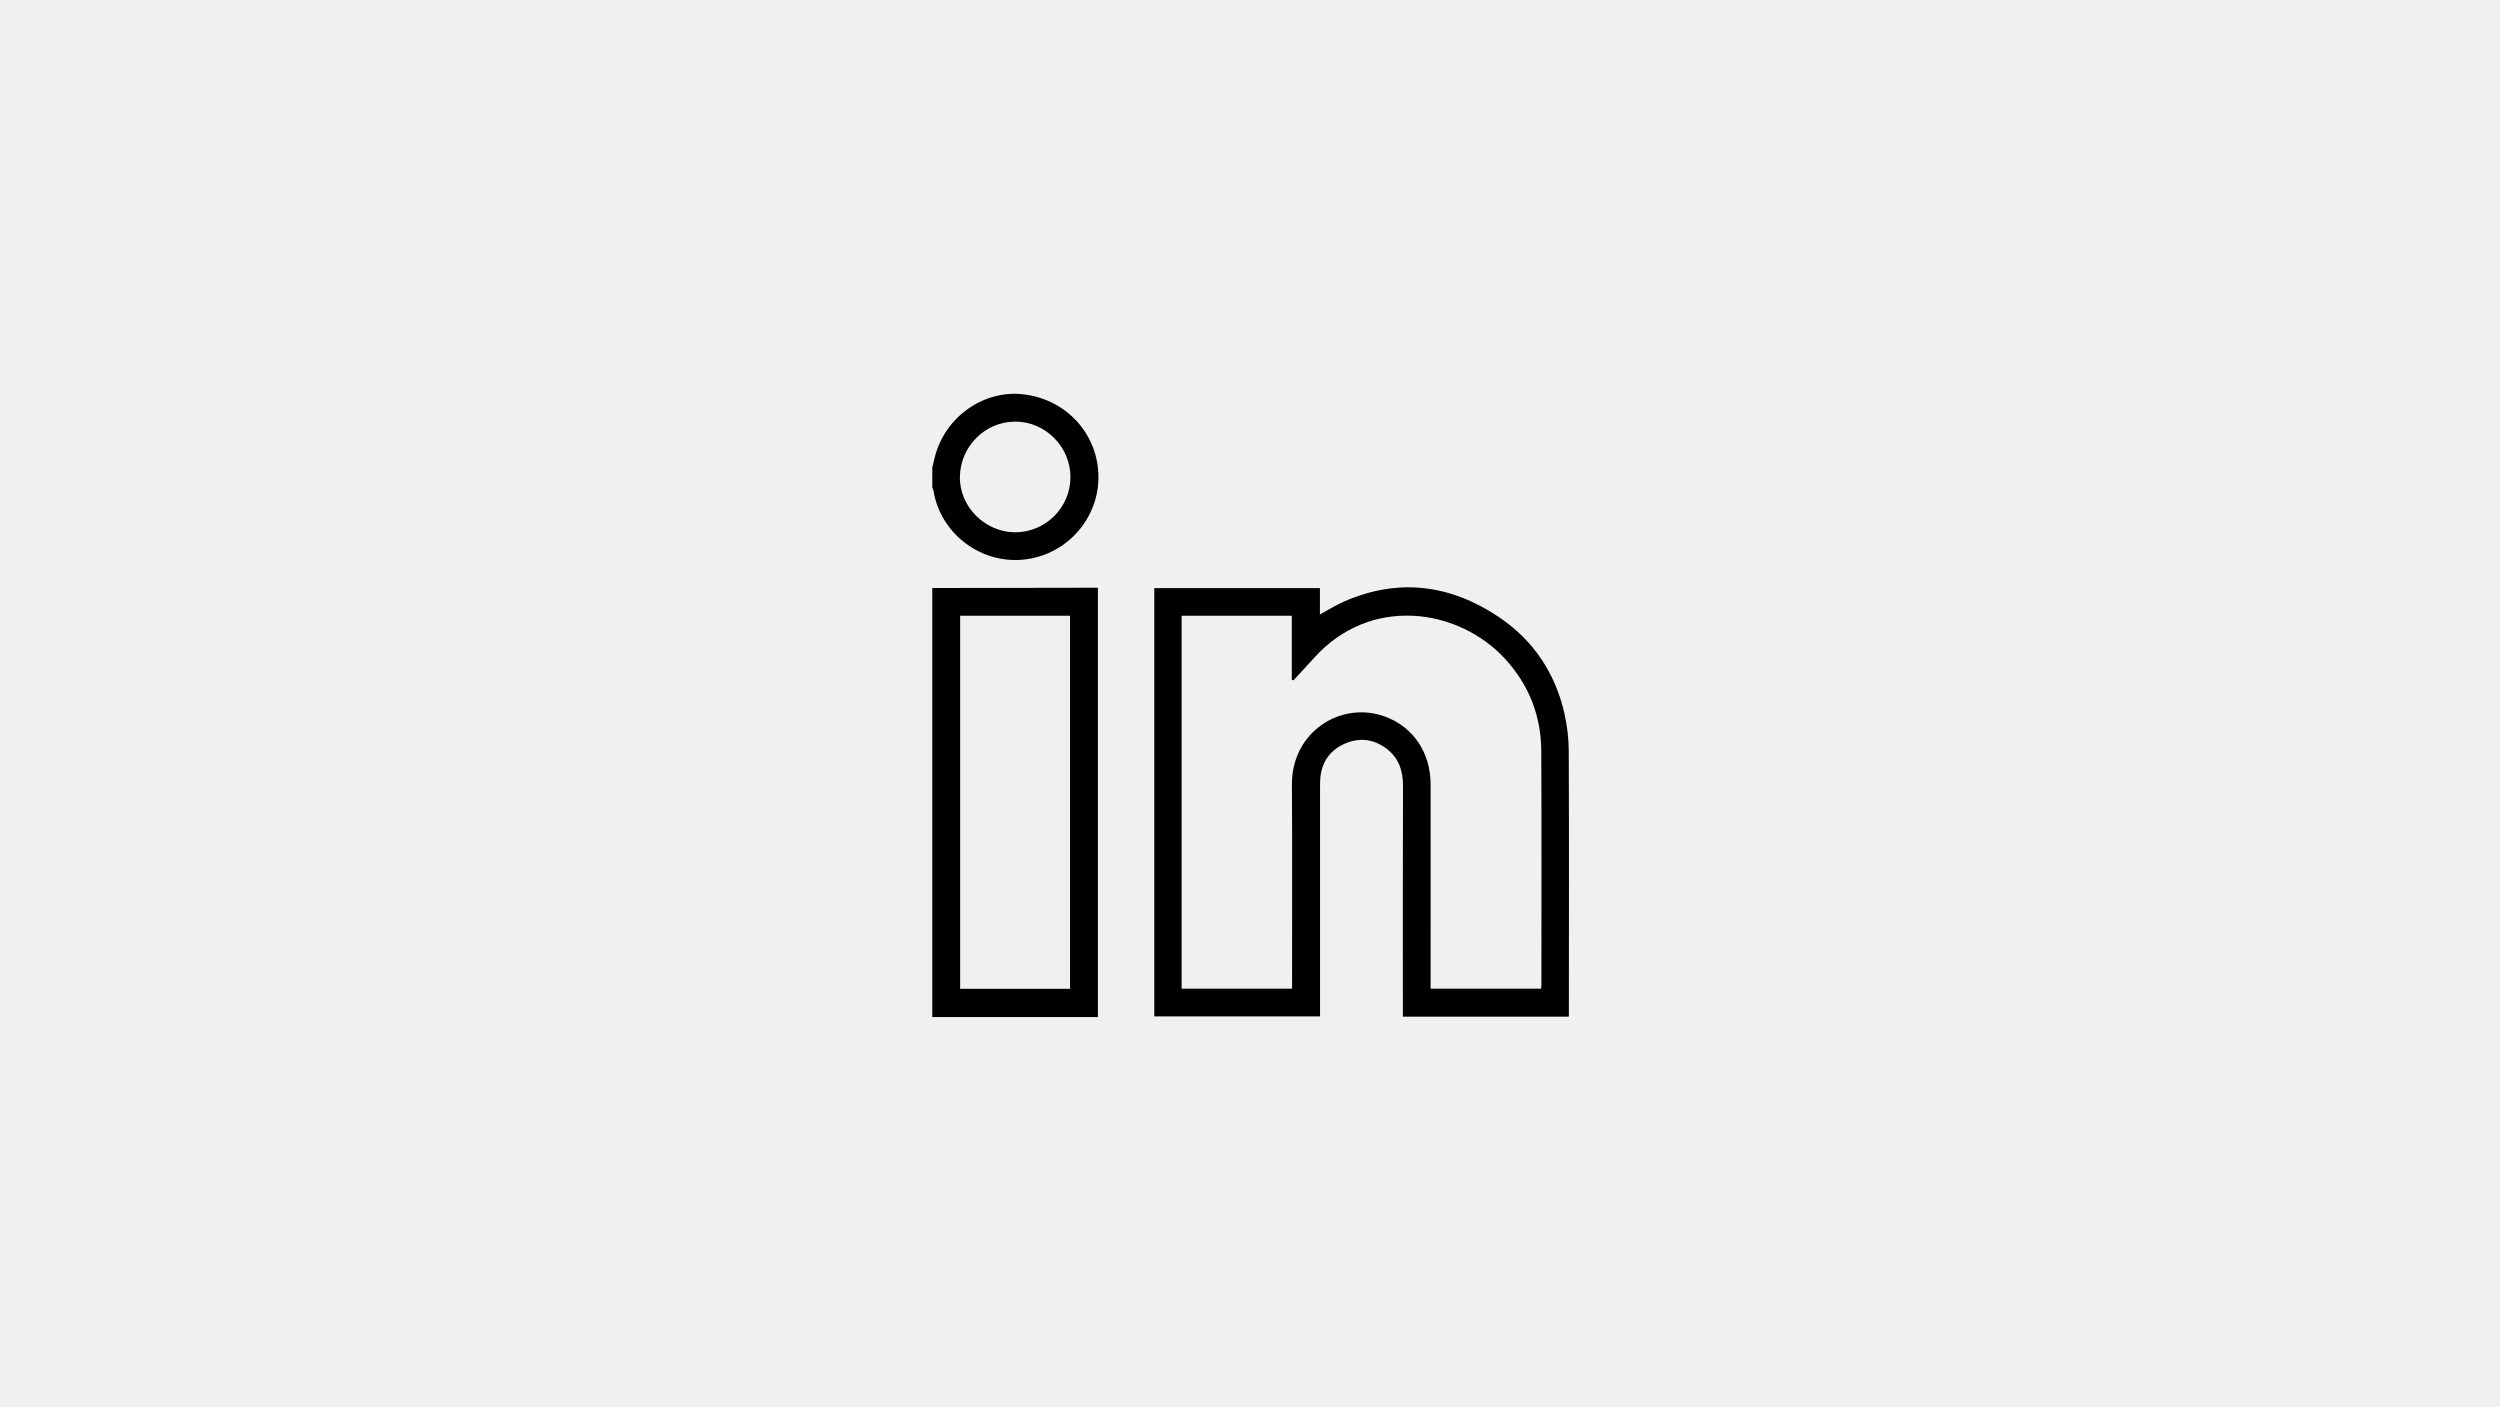
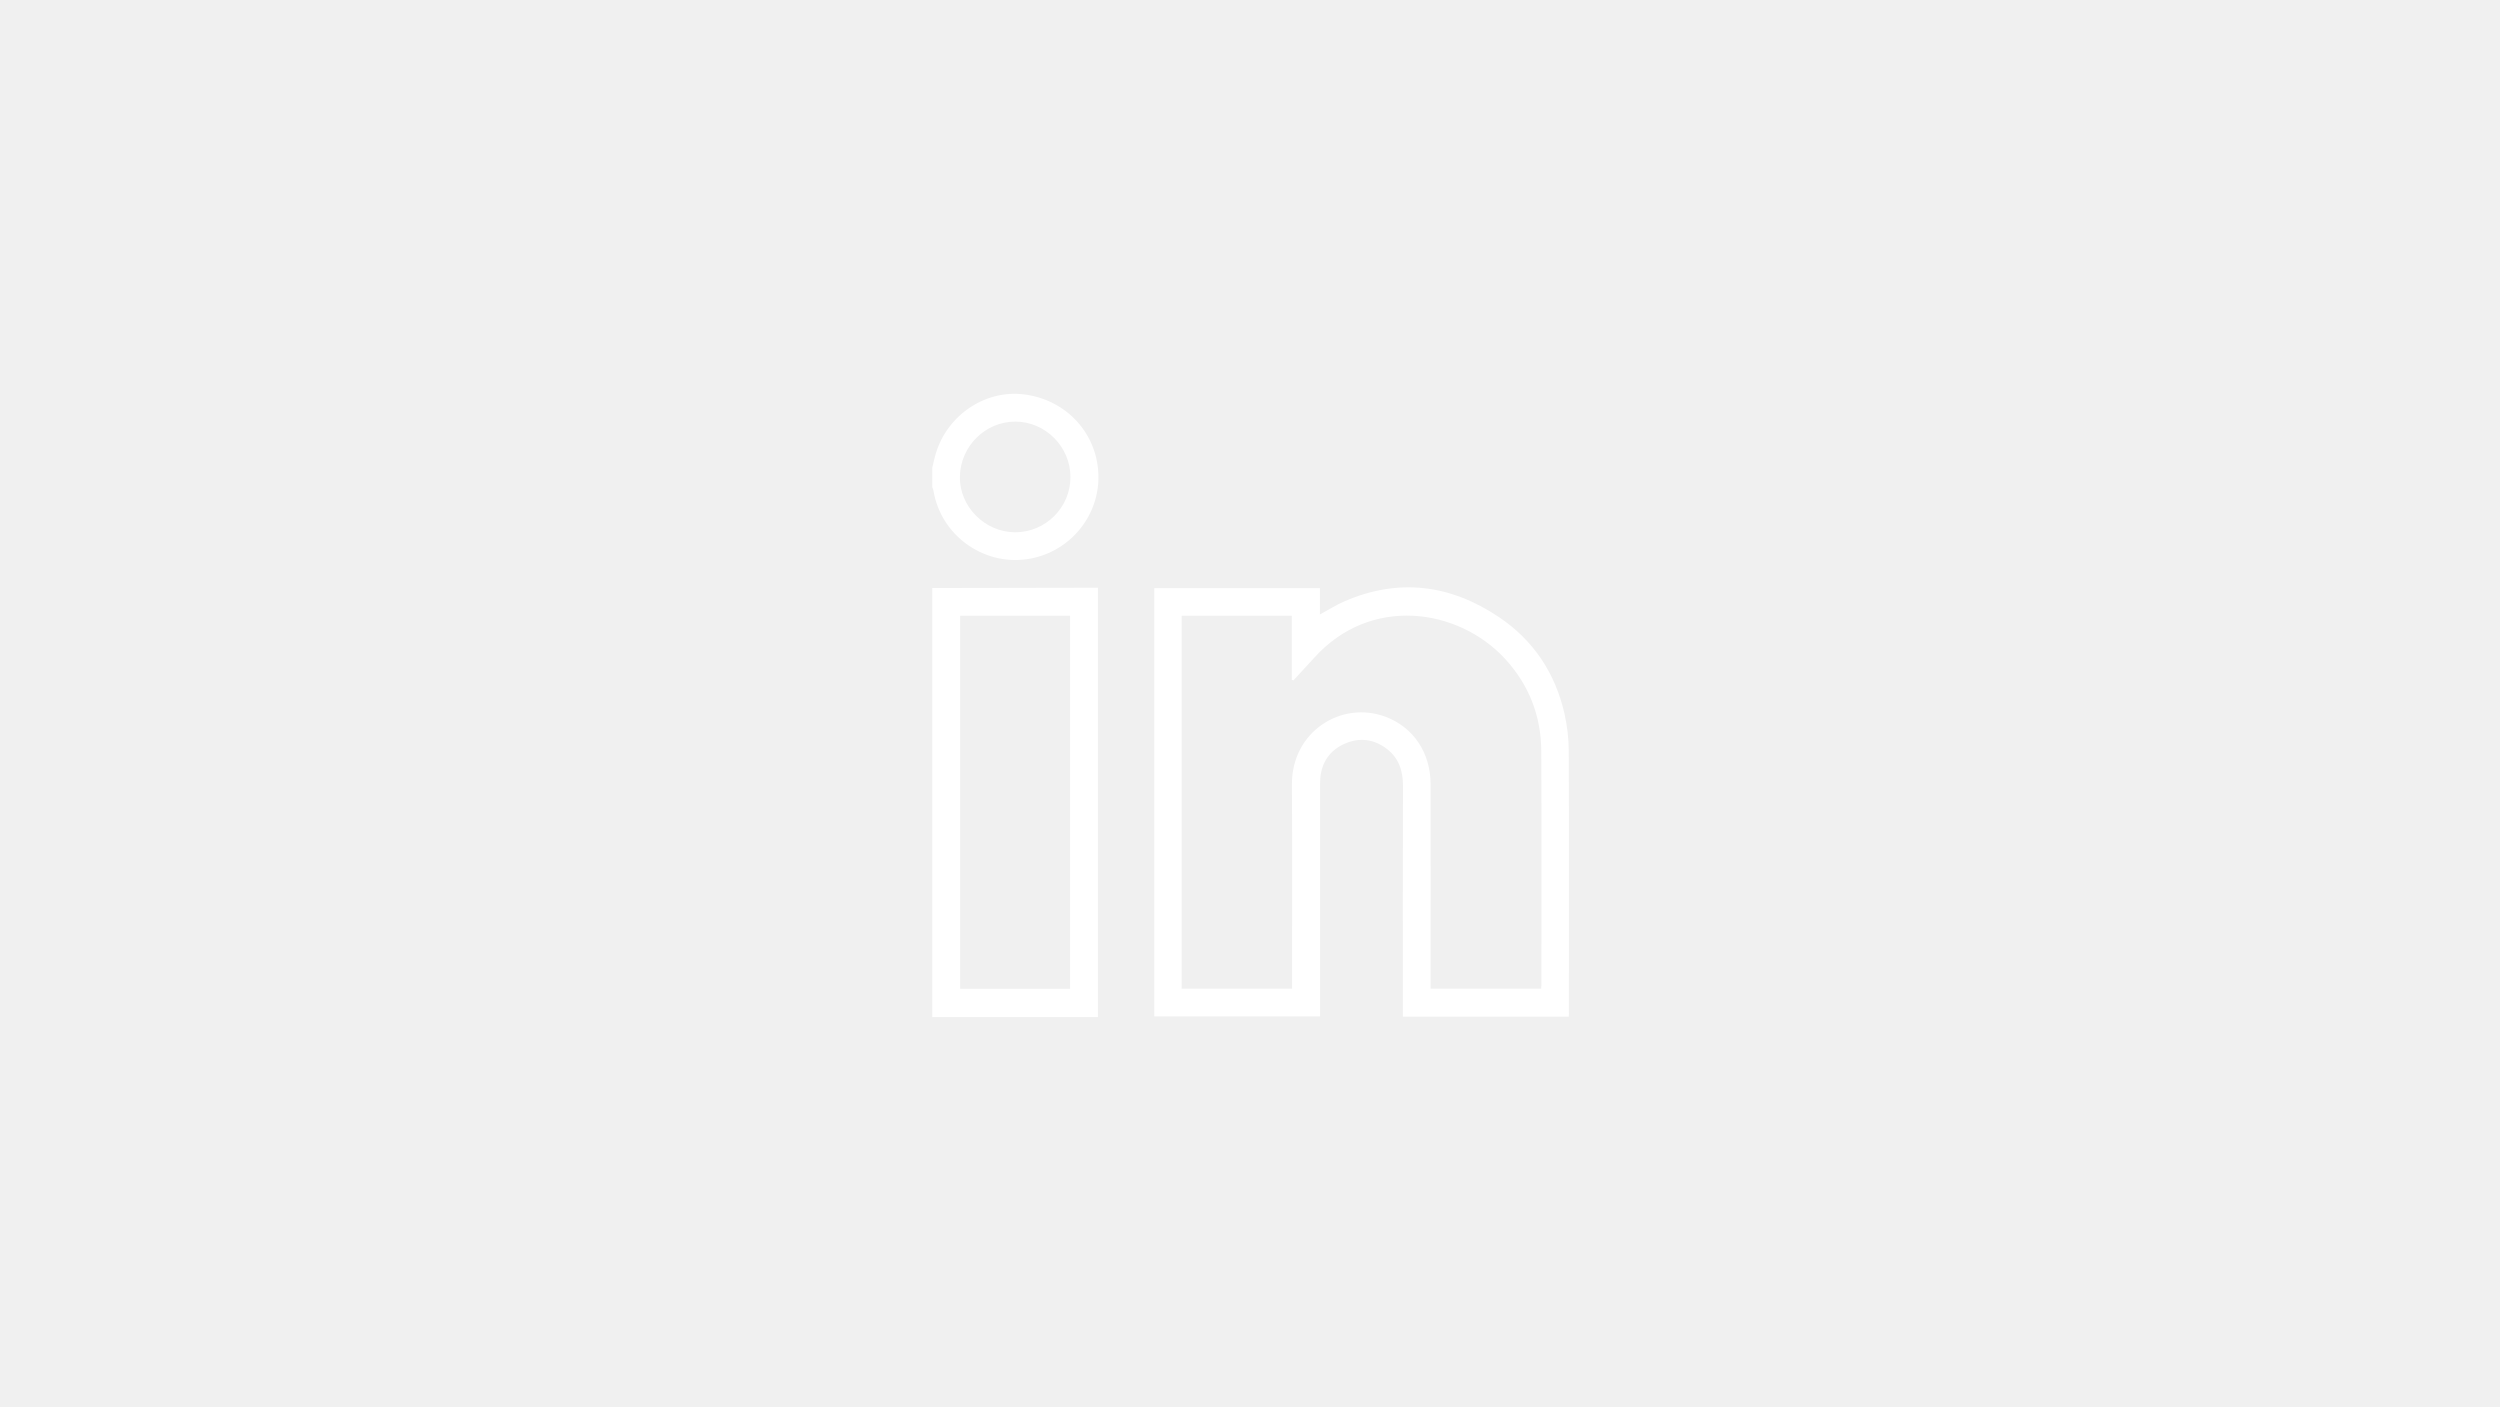
<svg xmlns="http://www.w3.org/2000/svg" version="1.1" id="Calque_1" x="0px" y="0px" viewBox="0 0 1920 1080" style="enable-background:new 0 0 1920 1080;" xml:space="preserve">
+   <style type="text/css">
+ 	.st0{fill:#FFFFFF;}
+ </style>
  <g>
-     <path d="M716,451.6c36.9-0.1,73.8-0.1,110.7-0.2c5.4,0,10.8,0,16.5,0c0,109.8,0,219.3,0,329.7c-42.5,0-84.9,0-127.2,0   C716,671.3,716,561.5,716,451.6z M821.8,759.4c0-95.7,0-191.1,0-286.5c-28.3,0-56.3,0-84.4,0c0,95.6,0,190.8,0,286.5   C765.6,759.4,793.7,759.4,821.8,759.4z" />
-     <path d="M716,359c0.6-2.6,1.2-5.2,1.9-7.8c7.7-31,37.7-52.2,68.6-48.3c33,4.1,57,30.9,57.1,63.4c0.1,31.7-23.6,58.8-55.2,63.2   c-33.9,4.7-66-18.9-71.5-52.7c-0.1-0.9-0.6-1.7-0.9-2.6C716,369.2,716,364.1,716,359z M822.1,366.4c0-23.3-19.3-42.7-42.5-42.6   c-23.1,0.1-42,19-42.4,42.3c-0.4,22.9,19.1,42.6,42.4,42.7C803,408.8,822.1,389.8,822.1,366.4z" />
-     <path d="M1204.8,780.8c-42.6,0-84.7,0-127.4,0c0-2.2,0-4.3,0-6.3c0-57-0.1-114,0.1-171c0-11.5-3.2-21.4-12.6-28.5   c-9.8-7.4-20.8-8.8-32-3.9c-11.4,5-17.8,14-18.9,26.5c-0.2,2.5-0.2,5.1-0.2,7.6c0,56.5,0,113,0,169.5c0,1.9,0,3.7,0,5.9   c-42.6,0-84.8,0-127.3,0c0-109.5,0-219,0-328.9c42.2,0,84.4,0,127.2,0c0,6.7,0,13.3,0,20.2c6.7-3.6,12.6-7.4,18.9-10.1   c41.8-18.1,81.5-12.8,118.7,12.2c26.4,17.8,43.1,42.9,50.2,74c2.1,9.4,3.3,19.2,3.3,28.8c0.3,66.7,0.1,133.4,0.1,200.1   C1205,778.1,1204.9,779.2,1204.8,780.8z M993.4,522.5c-0.4-0.1-0.8-0.2-1.3-0.4c0-16.4,0-32.8,0-49.2c-28.5,0-56.5,0-84.6,0   c0,95.6,0,190.8,0,286.4c28.3,0,56.3,0,84.8,0c0-2.2,0-4.1,0-6c0-50.3,0.2-100.6-0.1-150.9c-0.2-40.5,37.9-64.5,71.7-52   c21.5,8,34.8,27.6,34.8,52c0.1,50.5,0,100.9,0,151.4c0,1.8,0,3.7,0,5.5c28.7,0,56.8,0,84.9,0c0.1-1.2,0.2-2,0.2-2.8   c0-59.8,0.2-119.7-0.1-179.5c-0.1-27.1-9.4-51-27.9-71.1c-35.9-38.9-103.4-48.9-146.7-0.5C1003.9,511.1,998.6,516.8,993.4,522.5z" />
+     <path class="st0" d="M716,451.6c36.9-0.1,73.8-0.1,110.7-0.2c5.4,0,10.8,0,16.5,0c0,109.8,0,219.3,0,329.7c-42.5,0-84.9,0-127.2,0   C716,671.3,716,561.5,716,451.6z M821.8,759.4c0-95.7,0-191.1,0-286.5c-28.3,0-56.3,0-84.4,0c0,95.6,0,190.8,0,286.5   C765.6,759.4,793.7,759.4,821.8,759.4z" />
+     <path class="st0" d="M716,359c0.6-2.6,1.2-5.2,1.9-7.8c7.7-31,37.7-52.2,68.6-48.3c33,4.1,57,30.9,57.1,63.4   c0.1,31.7-23.6,58.8-55.2,63.2c-33.9,4.7-66-18.9-71.5-52.7c-0.1-0.9-0.6-1.7-0.9-2.6C716,369.2,716,364.1,716,359z M822.1,366.4   c0-23.3-19.3-42.7-42.5-42.6c-23.1,0.1-42,19-42.4,42.3c-0.4,22.9,19.1,42.6,42.4,42.7C803,408.8,822.1,389.8,822.1,366.4z" />
+     <path class="st0" d="M1204.8,780.8c-42.6,0-84.7,0-127.4,0c0-2.2,0-4.3,0-6.3c0-57-0.1-114,0.1-171c0-11.5-3.2-21.4-12.6-28.5   c-9.8-7.4-20.8-8.8-32-3.9c-11.4,5-17.8,14-18.9,26.5c-0.2,2.5-0.2,5.1-0.2,7.6c0,56.5,0,113,0,169.5c0,1.9,0,3.7,0,5.9   c-42.6,0-84.8,0-127.3,0c0-109.5,0-219,0-328.9c42.2,0,84.4,0,127.2,0c0,6.7,0,13.3,0,20.2c6.7-3.6,12.6-7.4,18.9-10.1   c41.8-18.1,81.5-12.8,118.7,12.2c26.4,17.8,43.1,42.9,50.2,74c2.1,9.4,3.3,19.2,3.3,28.8c0.3,66.7,0.1,133.4,0.1,200.1   C1205,778.1,1204.9,779.2,1204.8,780.8z M993.4,522.5c-0.4-0.1-0.8-0.2-1.3-0.4c0-16.4,0-32.8,0-49.2c-28.5,0-56.5,0-84.6,0   c0,95.6,0,190.8,0,286.4c28.3,0,56.3,0,84.8,0c0-2.2,0-4.1,0-6c0-50.3,0.2-100.6-0.1-150.9c-0.2-40.5,37.9-64.5,71.7-52   c21.5,8,34.8,27.6,34.8,52c0.1,50.5,0,100.9,0,151.4c0,1.8,0,3.7,0,5.5c28.7,0,56.8,0,84.9,0c0.1-1.2,0.2-2,0.2-2.8   c0-59.8,0.2-119.7-0.1-179.5c-0.1-27.1-9.4-51-27.9-71.1c-35.9-38.9-103.4-48.9-146.7-0.5C1003.9,511.1,998.6,516.8,993.4,522.5z" />
  </g>
</svg>
